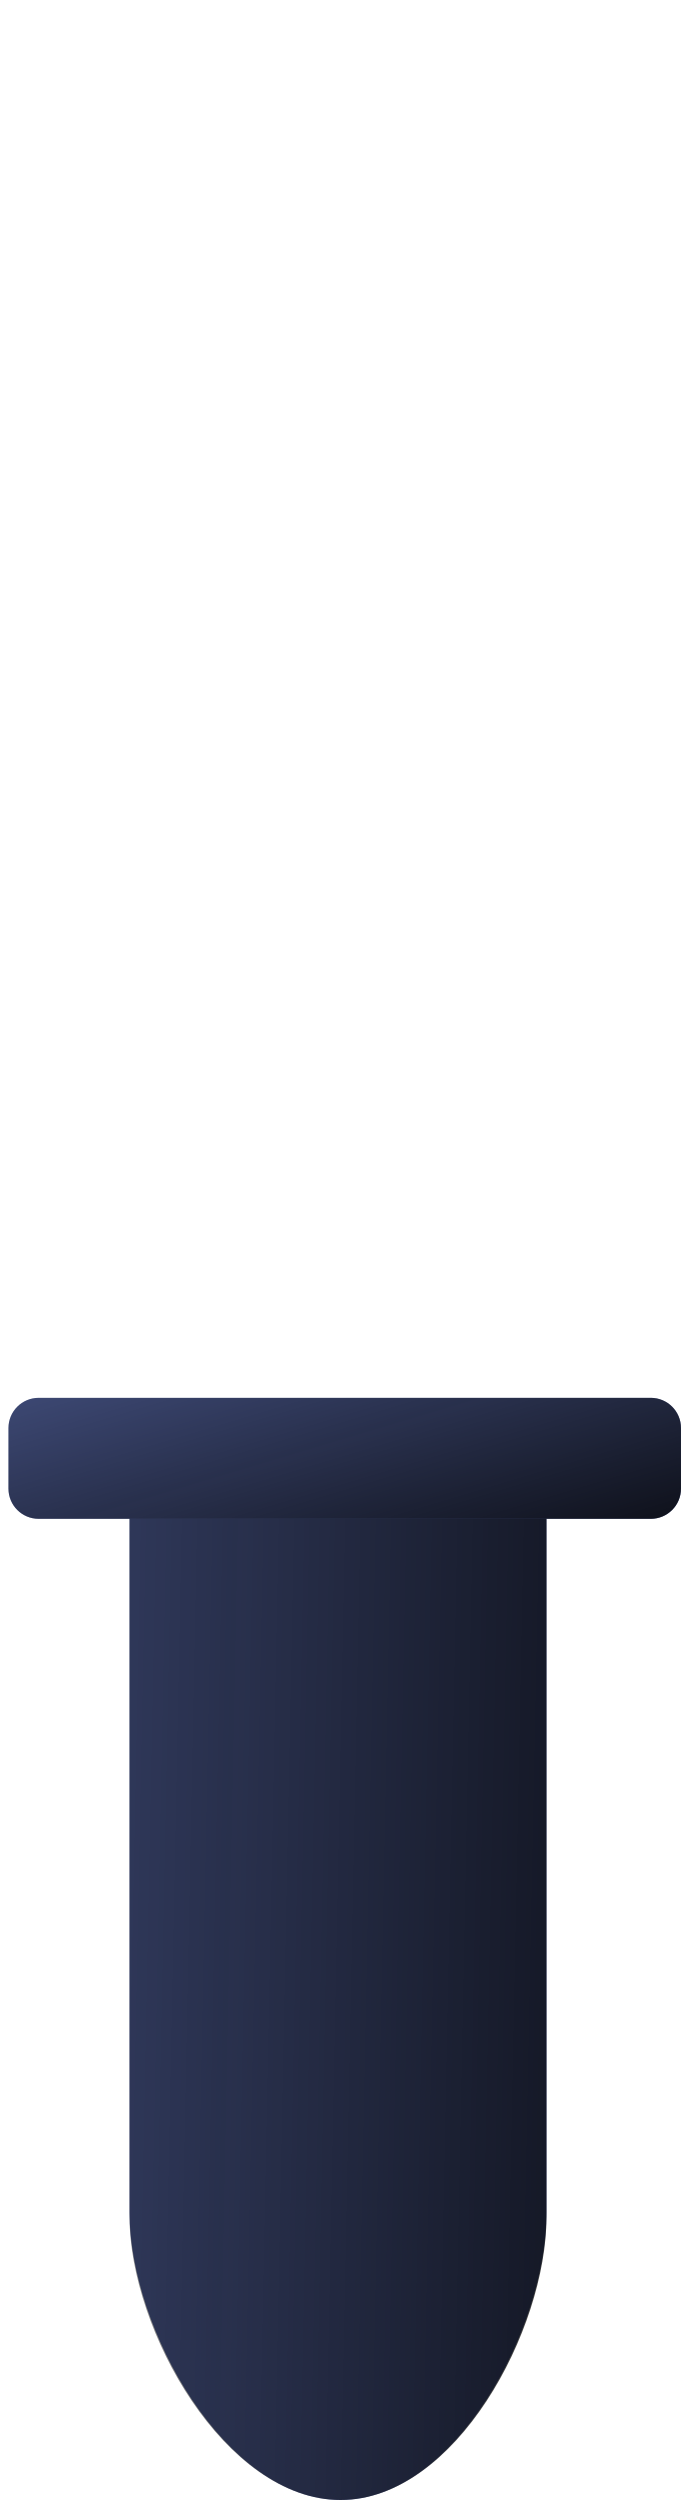
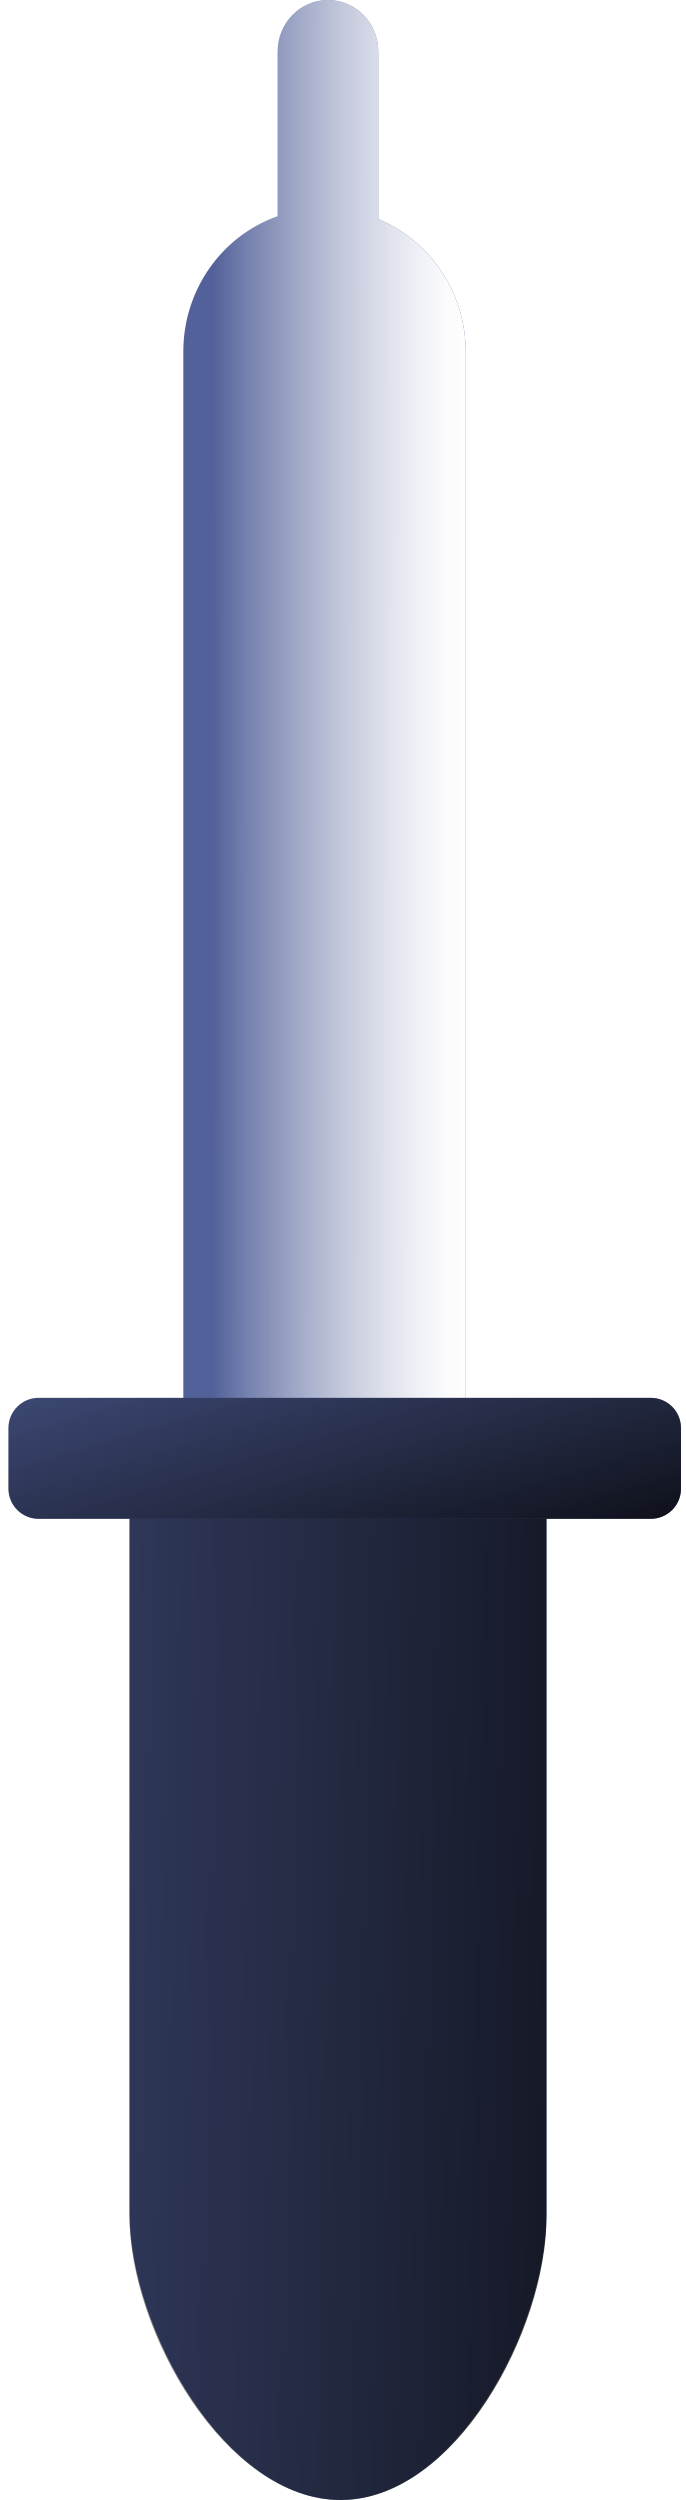
<svg xmlns="http://www.w3.org/2000/svg" width="51" height="186" viewBox="0 0 51 186" fill="none">
-   <path d="M34.654 26.15V149H13.639V26.15C13.639 21.61 16.457 17.57 20.657 16.089V3.825C20.657 1.712 22.333 0 24.401 0C26.468 0 28.144 1.712 28.144 3.825V16.297C32.063 17.935 34.632 21.823 34.654 26.15Z" fill="url(#paint0_linear_11_1003)" />
+   <path d="M34.654 26.15V149H13.639V26.15C13.639 21.61 16.457 17.57 20.657 16.089V3.825C20.657 1.712 22.333 0 24.401 0C26.468 0 28.144 1.712 28.144 3.825V16.297C32.063 17.935 34.632 21.823 34.654 26.15Z" fill="#505F98" />
+   <path d="M34.654 26.15V149H13.639V26.15C13.639 21.61 16.457 17.57 20.657 16.089V3.825C20.657 1.712 22.333 0 24.401 0C26.468 0 28.144 1.712 28.144 3.825V16.297C32.063 17.935 34.632 21.823 34.654 26.15Z" fill="url(#paint0_linear_32_1018)" />
  <rect x="0.63" y="104" width="50.035" height="9" rx="2.245" fill="#505F98" />
  <path d="M25.336 186C16.763 186 9.636 173.185 9.636 164.634V108H40.658V164.634C40.658 173.185 33.888 186 25.336 186Z" fill="#505F98" />
-   <rect x="0.63" y="104" width="50.035" height="9" rx="2.245" fill="url(#paint1_linear_11_1003)" />
-   <path d="M25.336 186C16.763 186 9.636 173.366 9.636 164.937V113H40.658V164.937C40.658 173.366 33.888 186 25.336 186Z" fill="url(#paint2_linear_11_1003)" />
+   <rect x="0.63" y="104" width="50.035" height="9" rx="2.245" fill="url(#paint1_linear_32_1018)" />
+   <path d="M25.336 186C16.763 186 9.636 173.366 9.636 164.937V113H40.658V164.937C40.658 173.366 33.888 186 25.336 186Z" fill="url(#paint2_linear_32_1018)" />
  <defs>
-     <linearGradient id="paint0_linear_11_1003" x1="15.738" y1="209.745" x2="53.923" y2="209.767" gradientUnits="userSpaceOnUse">
+     <linearGradient id="paint0_linear_32_1018" x1="15.738" y1="209.745" x2="53.923" y2="209.767" gradientUnits="userSpaceOnUse">
      <stop stop-color="white" stop-opacity="0.01" />
      <stop offset="0.07" stop-color="white" stop-opacity="0.22" />
      <stop offset="0.16" stop-color="white" stop-opacity="0.45" />
      <stop offset="0.25" stop-color="white" stop-opacity="0.65" />
      <stop offset="0.33" stop-color="white" stop-opacity="0.8" />
      <stop offset="0.4" stop-color="white" stop-opacity="0.91" />
      <stop offset="0.46" stop-color="white" stop-opacity="0.98" />
      <stop offset="0.51" stop-color="white" />
    </linearGradient>
-     <linearGradient id="paint1_linear_11_1003" x1="-57.554" y1="112.2" x2="-45.903" y2="150.932" gradientUnits="userSpaceOnUse">
+     <linearGradient id="paint1_linear_32_1018" x1="-57.554" y1="112.2" x2="-45.903" y2="150.932" gradientUnits="userSpaceOnUse">
      <stop stop-color="#010101" stop-opacity="0.01" />
      <stop offset="0.95" stop-color="#010101" />
    </linearGradient>
-     <linearGradient id="paint2_linear_11_1003" x1="-32.756" y1="260.933" x2="68.146" y2="262.976" gradientUnits="userSpaceOnUse">
+     <linearGradient id="paint2_linear_32_1018" x1="-32.756" y1="260.933" x2="68.146" y2="262.976" gradientUnits="userSpaceOnUse">
      <stop stop-color="#010101" stop-opacity="0.01" />
      <stop offset="0.95" stop-color="#010101" />
    </linearGradient>
  </defs>
</svg>
